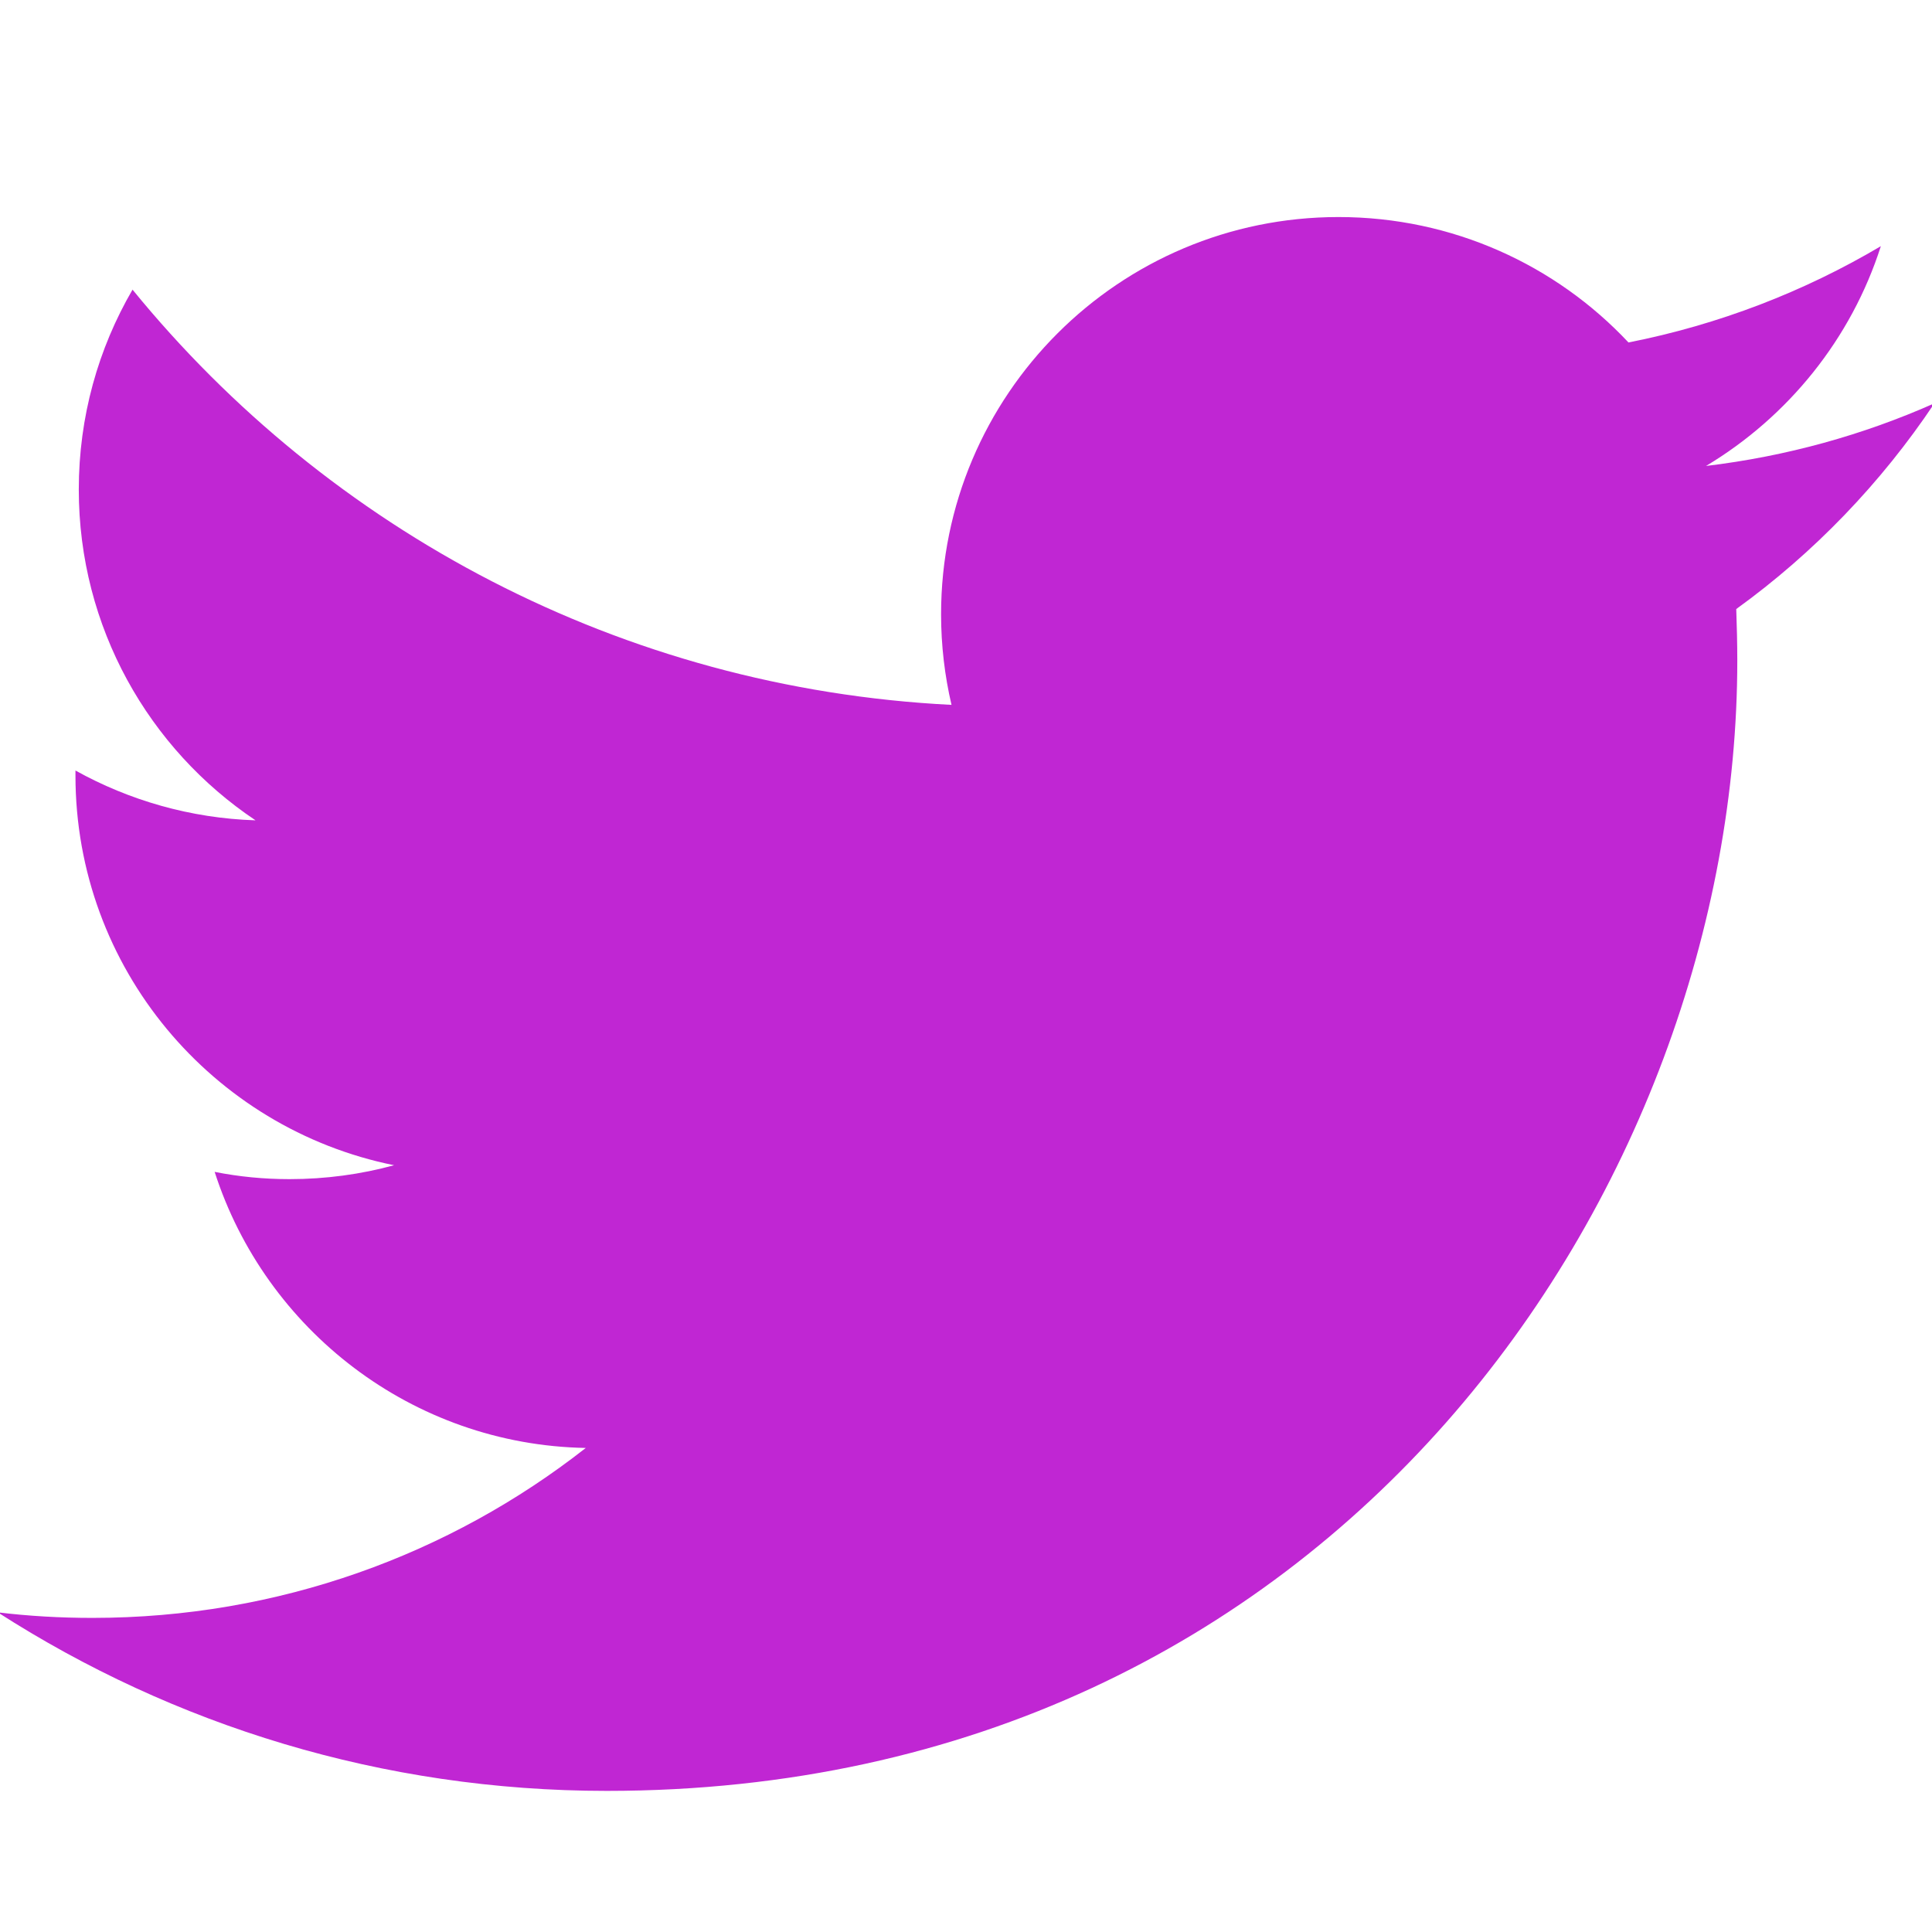
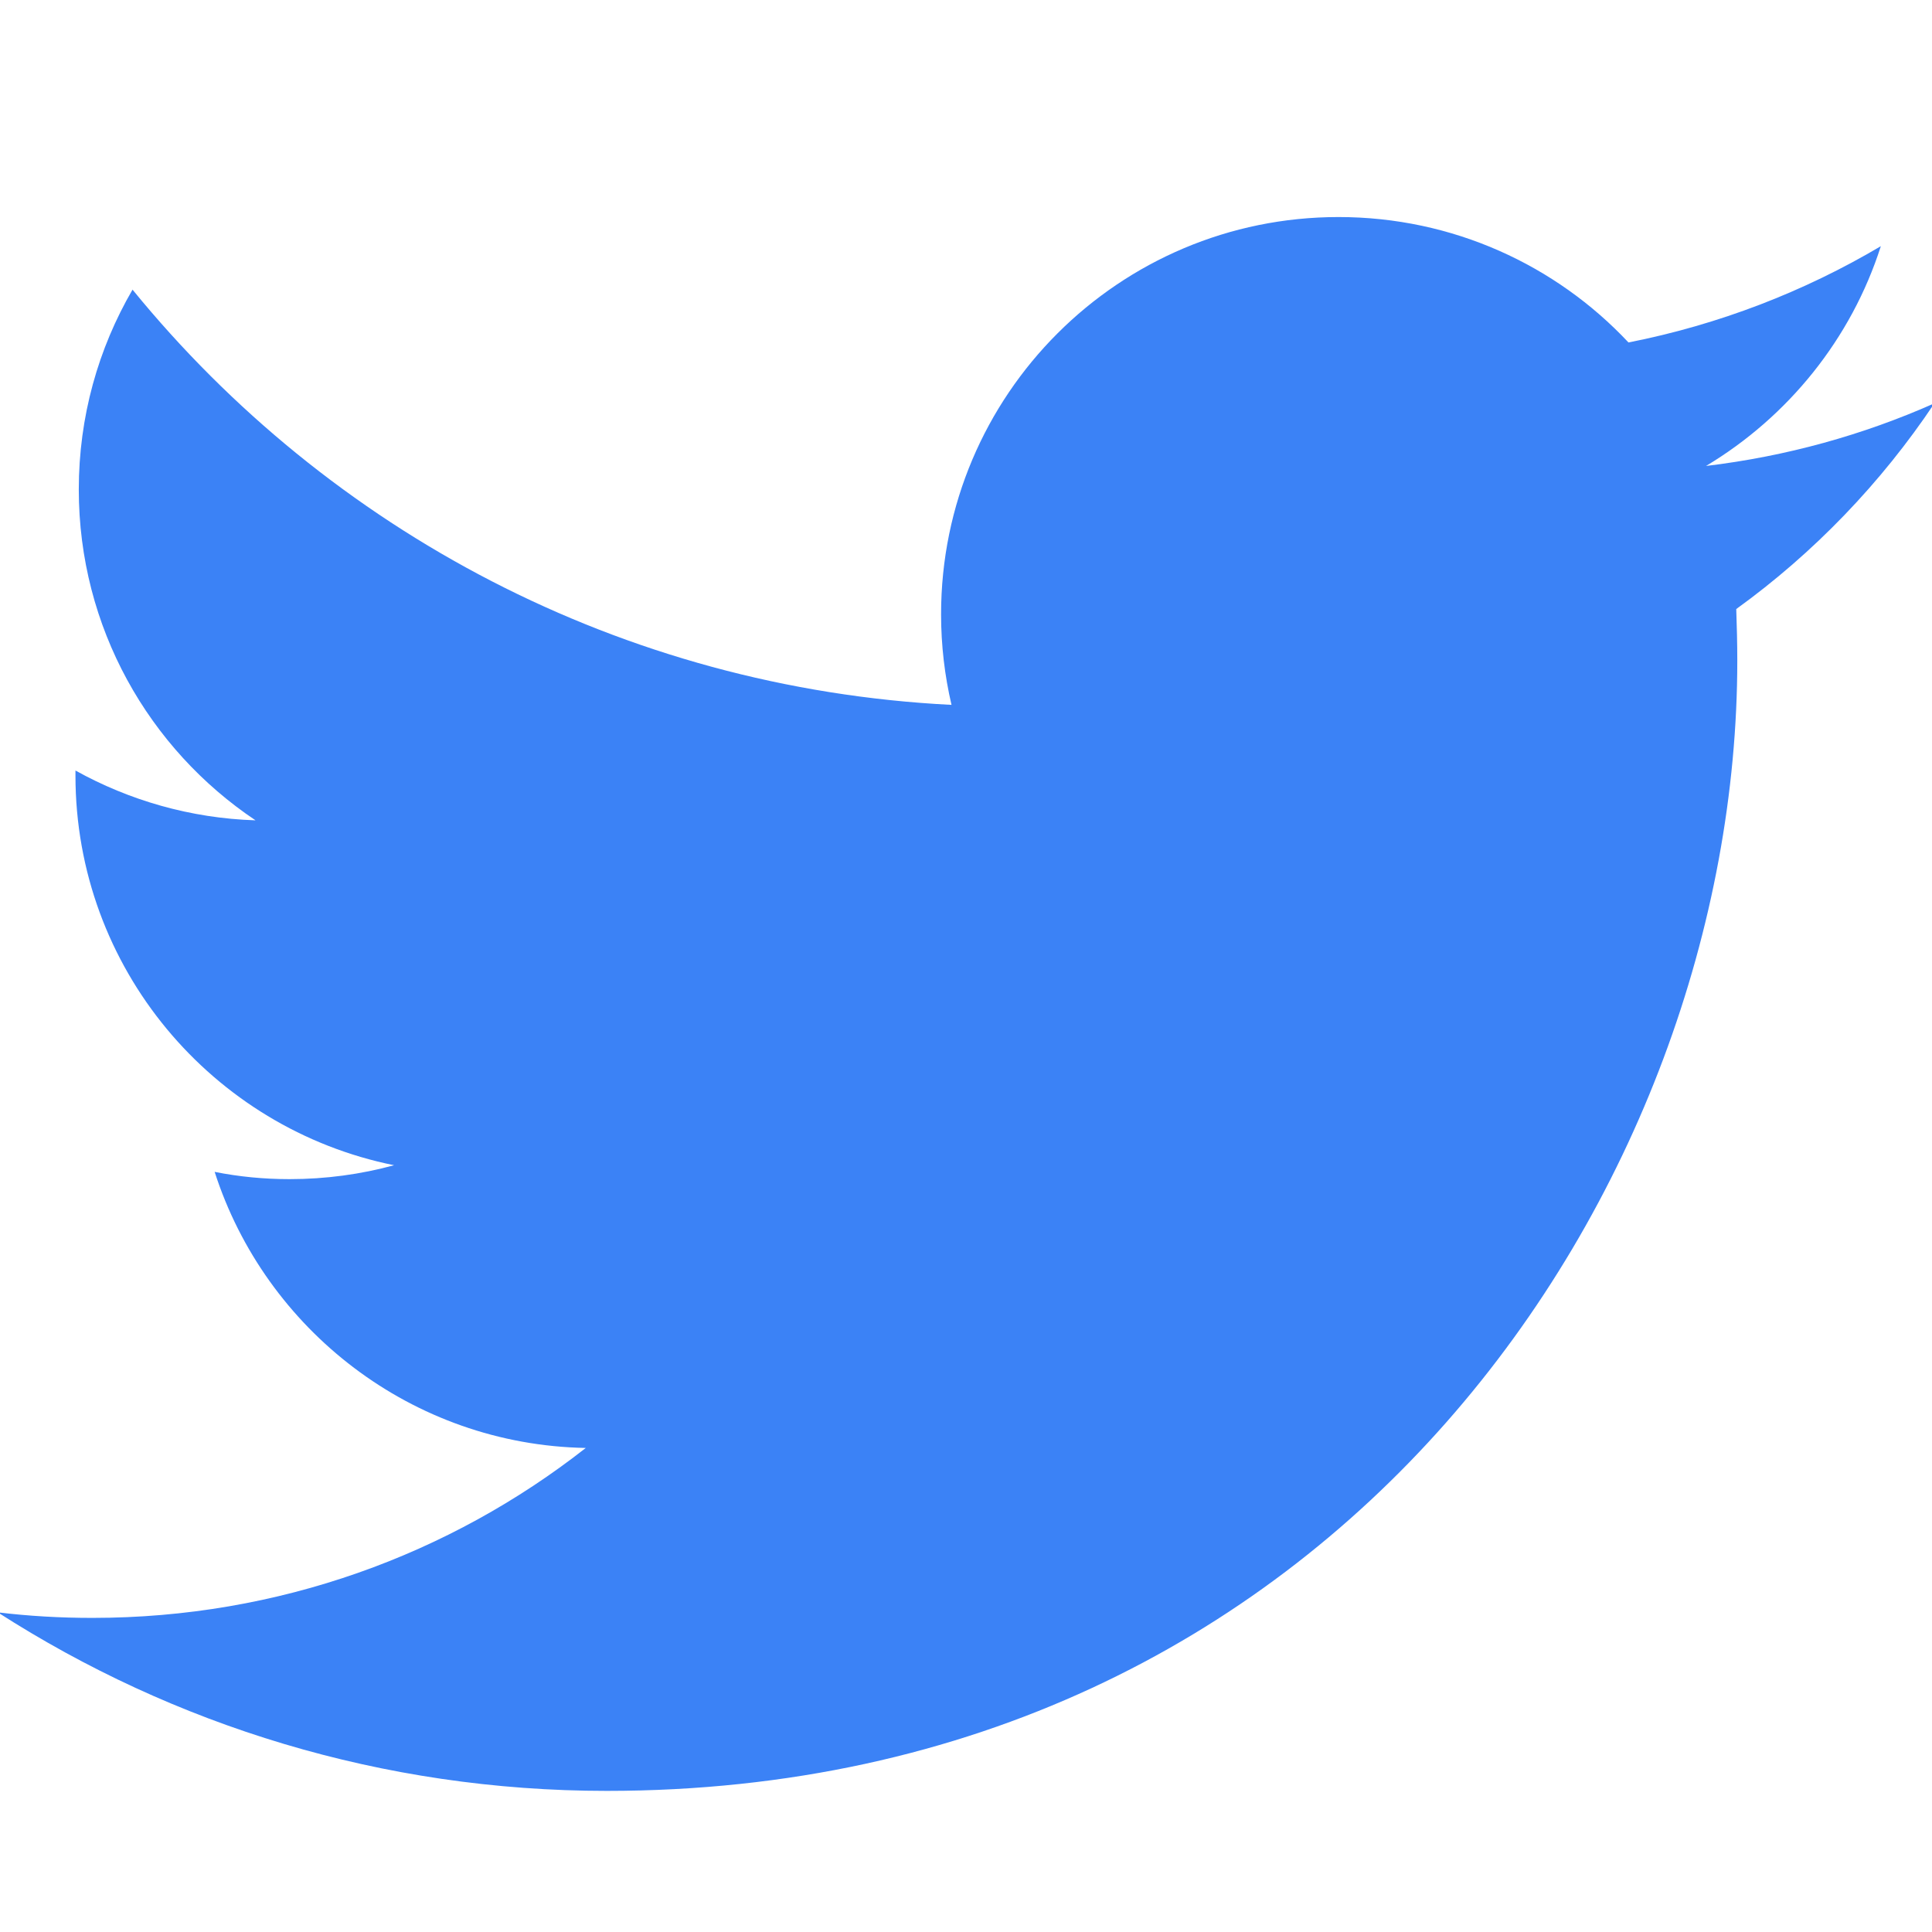
<svg xmlns="http://www.w3.org/2000/svg" viewBox="0 0 50 50" width="100px" height="100px">
-   <path d="M 50.062 10.438 C 48.215 11.258 46.234 11.809 44.152 12.059 C 46.277 10.785 47.91 8.77 48.676 6.371 C 46.691 7.547 44.484 8.402 42.145 8.863 C 40.27 6.863 37.598 5.617 34.641 5.617 C 28.961 5.617 24.355 10.219 24.355 15.898 C 24.355 16.703 24.449 17.488 24.625 18.242 C 16.078 17.812 8.504 13.719 3.43 7.496 C 2.543 9.02 2.039 10.785 2.039 12.668 C 2.039 16.234 3.852 19.383 6.613 21.23 C 4.926 21.176 3.34 20.711 1.953 19.941 C 1.953 19.984 1.953 20.027 1.953 20.07 C 1.953 25.055 5.5 29.207 10.199 30.156 C 9.34 30.391 8.43 30.516 7.492 30.516 C 6.828 30.516 6.184 30.453 5.555 30.328 C 6.867 34.41 10.664 37.391 15.16 37.473 C 11.645 40.23 7.211 41.871 2.391 41.871 C 1.559 41.871 0.742 41.824 -0.059 41.727 C 4.488 44.648 9.895 46.348 15.703 46.348 C 34.617 46.348 44.961 30.68 44.961 17.094 C 44.961 16.648 44.949 16.199 44.934 15.762 C 46.941 14.312 48.684 12.5 50.062 10.438 Z" fill="#c026d3" />
+   <path d="M 50.062 10.438 C 48.215 11.258 46.234 11.809 44.152 12.059 C 46.277 10.785 47.91 8.77 48.676 6.371 C 46.691 7.547 44.484 8.402 42.145 8.863 C 40.27 6.863 37.598 5.617 34.641 5.617 C 28.961 5.617 24.355 10.219 24.355 15.898 C 24.355 16.703 24.449 17.488 24.625 18.242 C 16.078 17.812 8.504 13.719 3.43 7.496 C 2.543 9.02 2.039 10.785 2.039 12.668 C 2.039 16.234 3.852 19.383 6.613 21.23 C 4.926 21.176 3.34 20.711 1.953 19.941 C 1.953 19.984 1.953 20.027 1.953 20.07 C 1.953 25.055 5.5 29.207 10.199 30.156 C 9.34 30.391 8.43 30.516 7.492 30.516 C 6.828 30.516 6.184 30.453 5.555 30.328 C 6.867 34.41 10.664 37.391 15.16 37.473 C 11.645 40.23 7.211 41.871 2.391 41.871 C 1.559 41.871 0.742 41.824 -0.059 41.727 C 4.488 44.648 9.895 46.348 15.703 46.348 C 34.617 46.348 44.961 30.68 44.961 17.094 C 44.961 16.648 44.949 16.199 44.934 15.762 C 46.941 14.312 48.684 12.5 50.062 10.438 Z" fill="#3b82f6" />
</svg>
